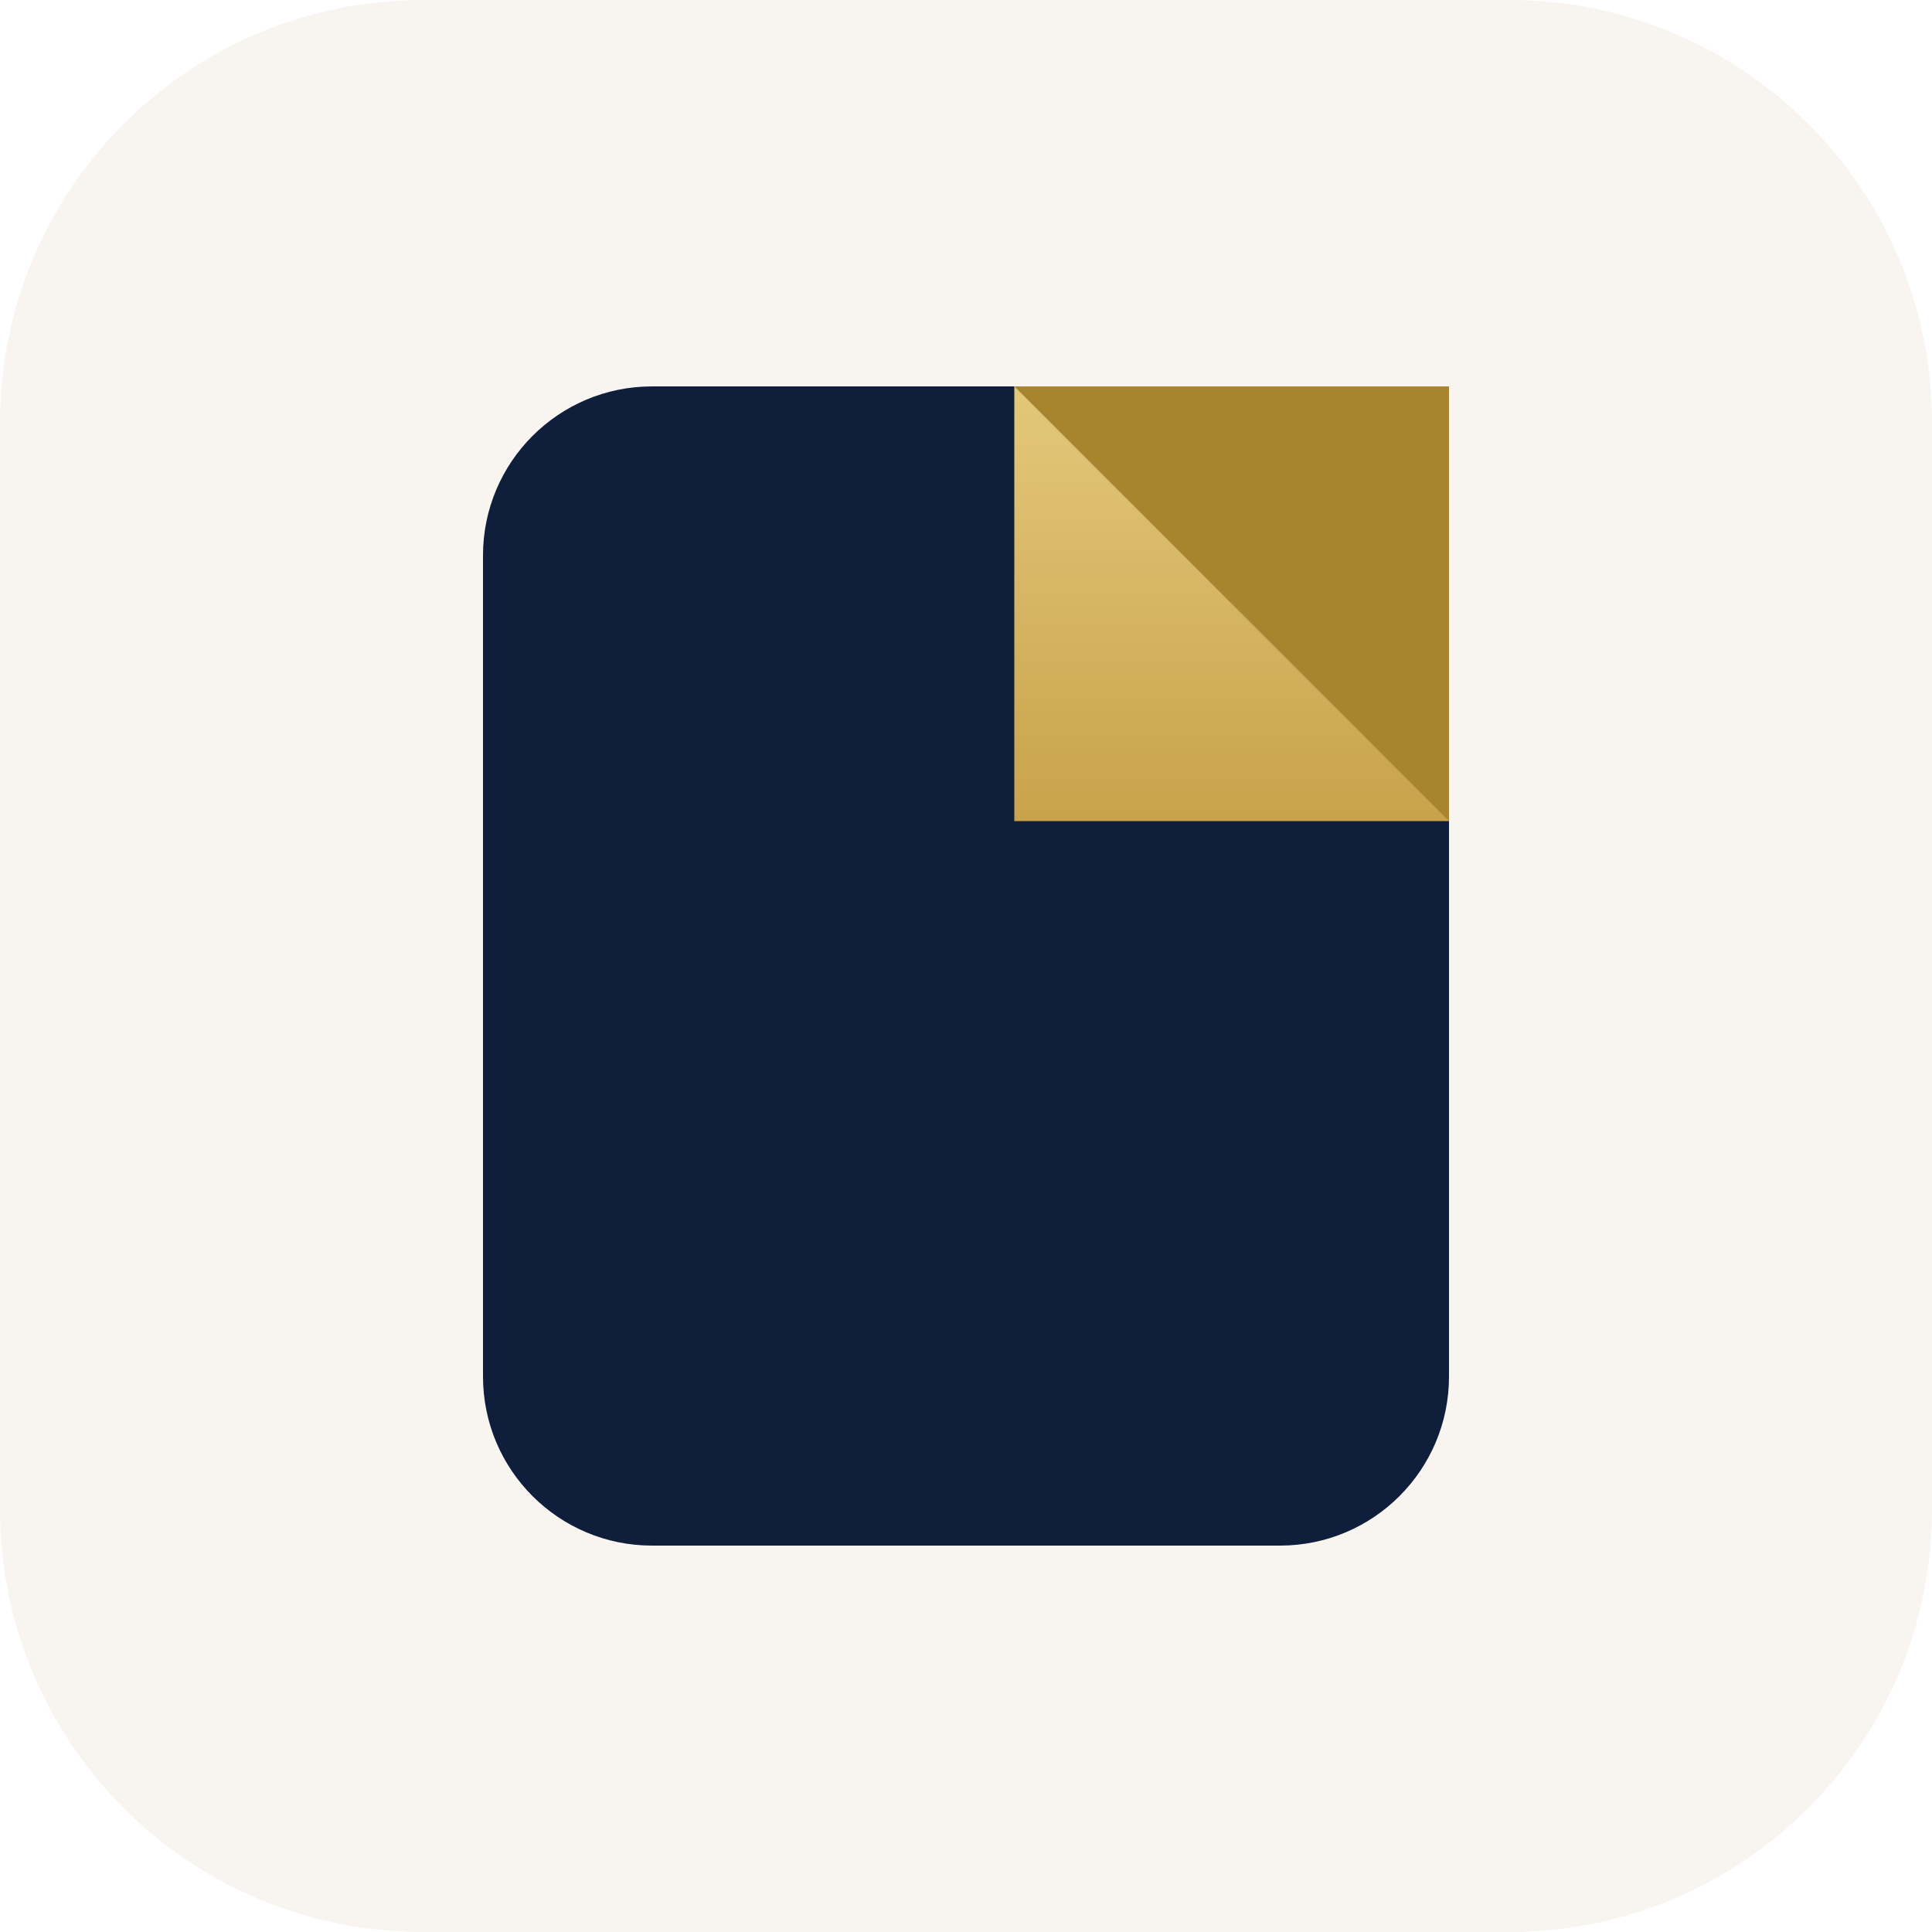
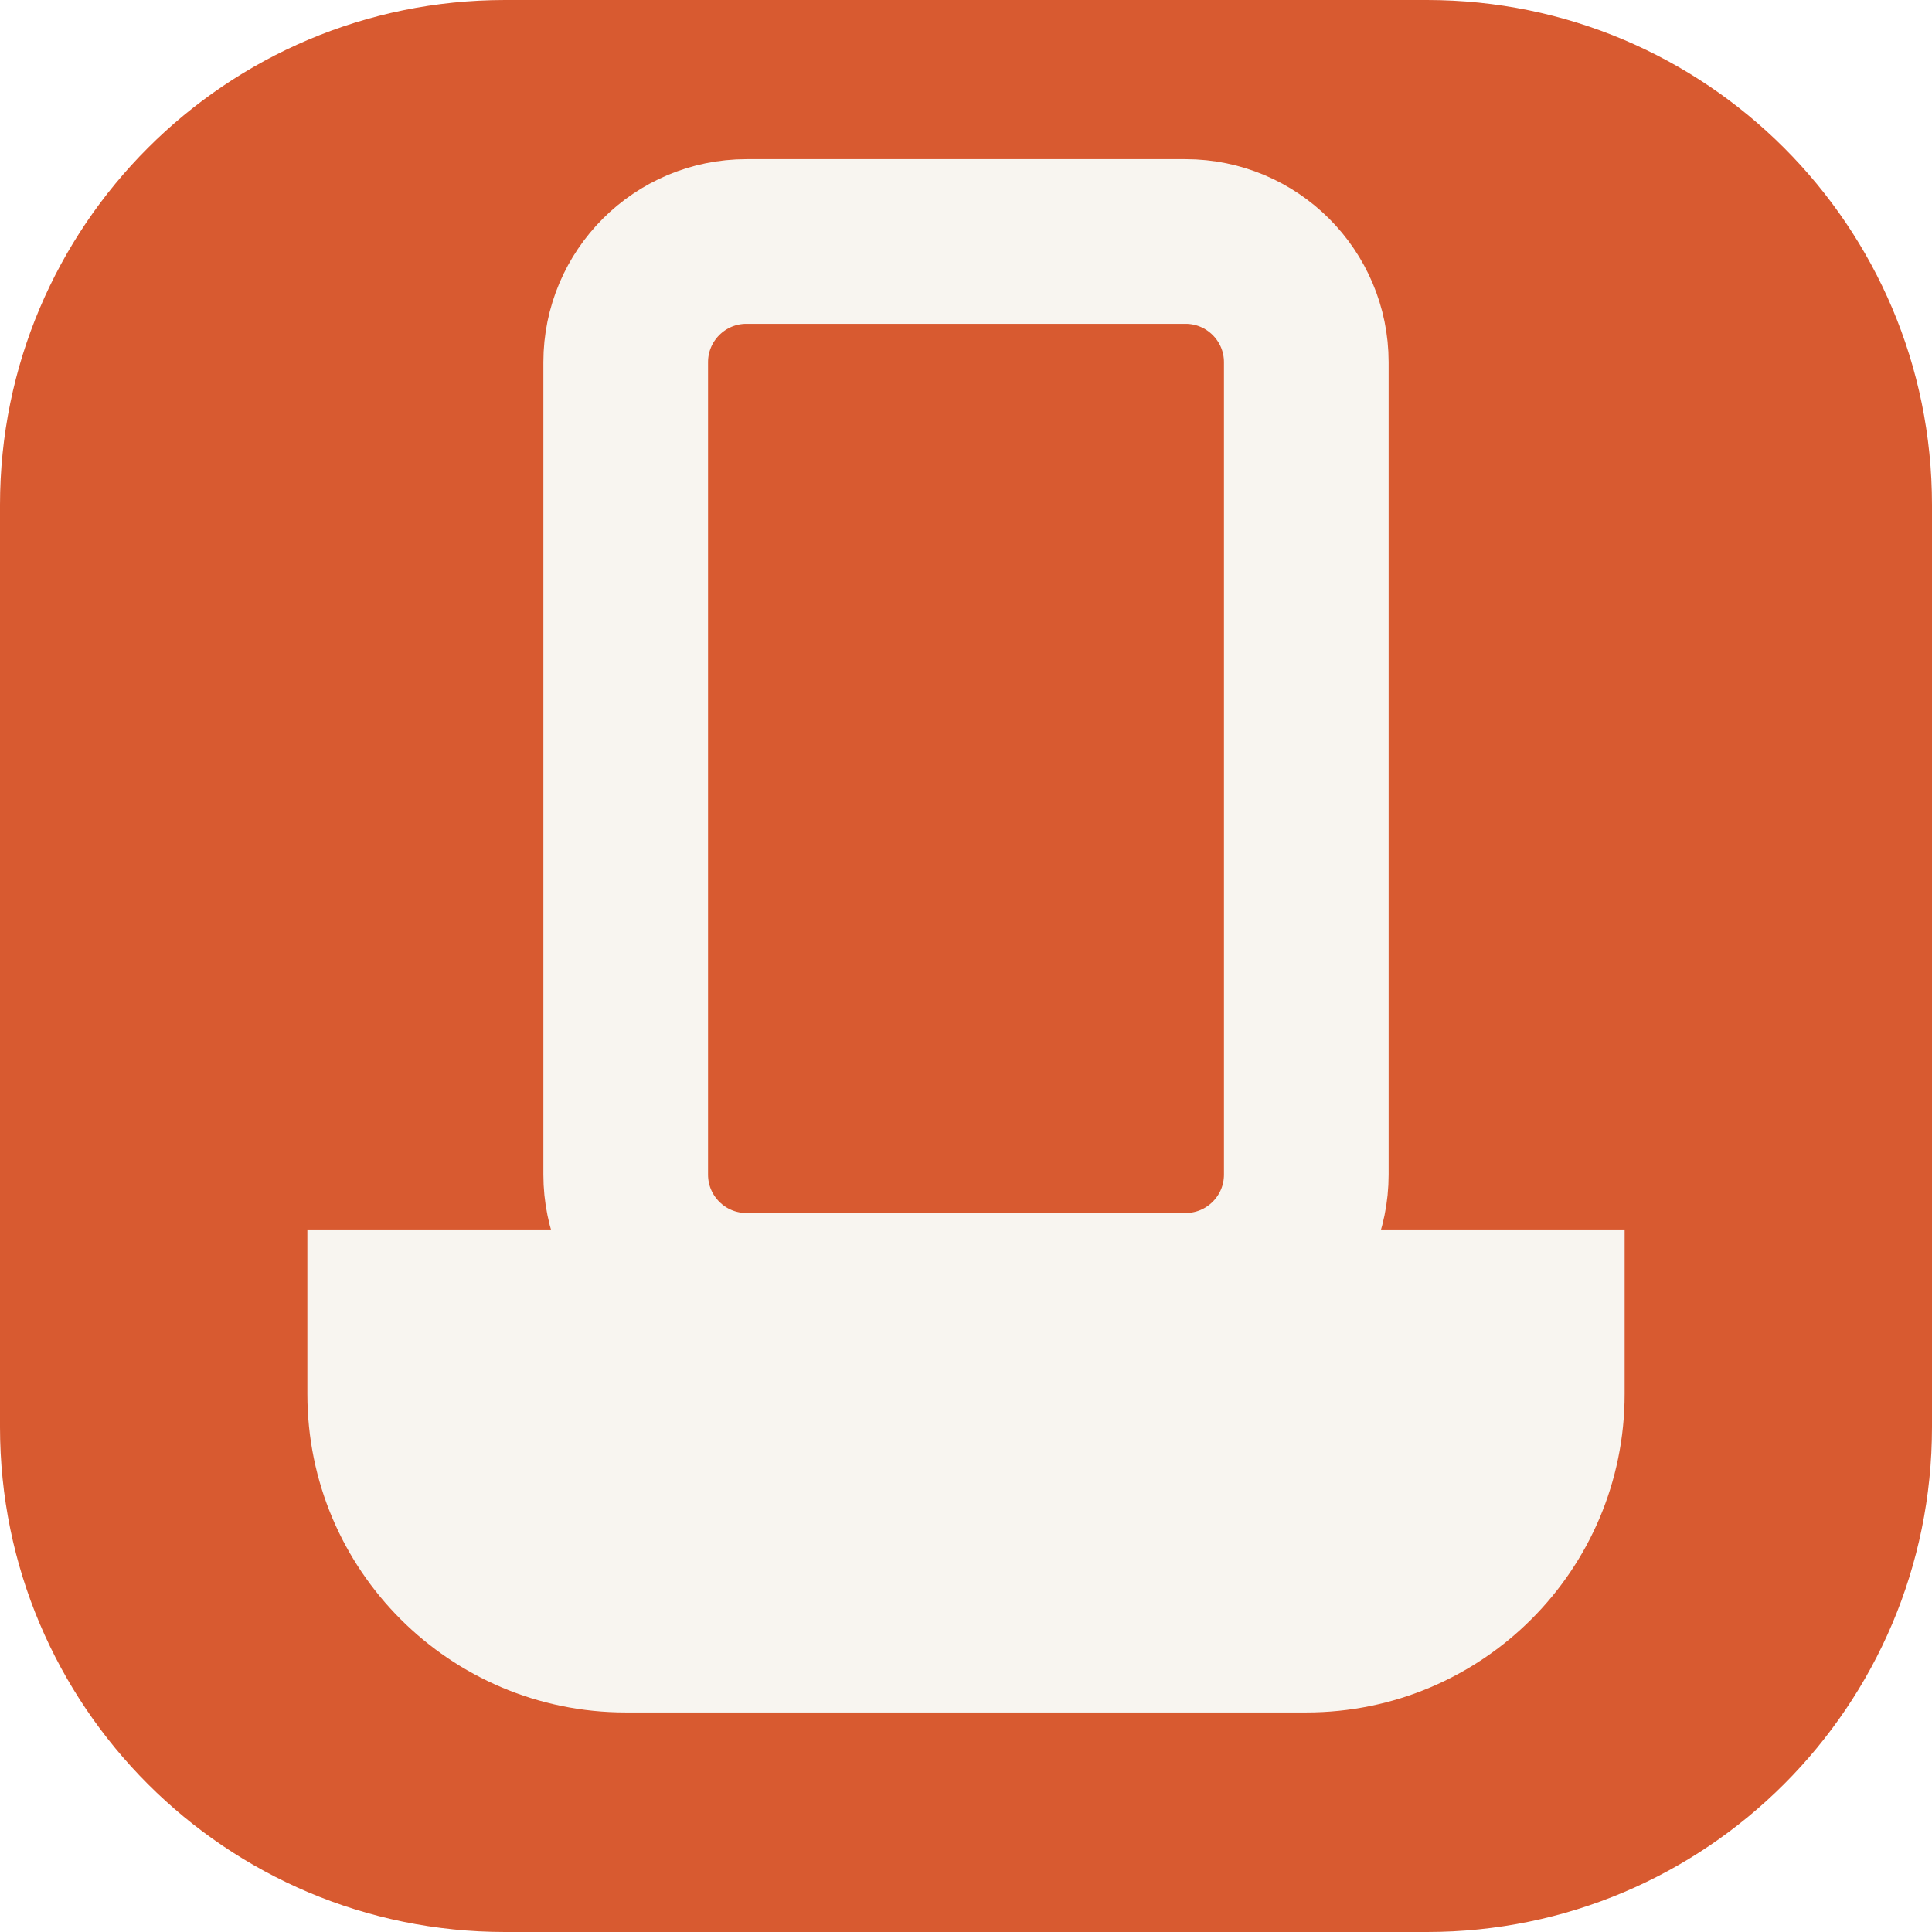
- <svg xmlns="http://www.w3.org/2000/svg" viewBox="0 0 64 64" width="64" height="64">
-   <defs>
-     <linearGradient id="sheen" x1="0" y1="0" x2="0" y2="1">
-       <stop offset="0" stop-color="#e3c87a" />
-       <stop offset="1" stop-color="#c9a24b" />
-     </linearGradient>
-   </defs>
-   <rect width="64" height="64" rx="14" fill="#f8f5f0" />
-   <g transform="translate(6.4 6.4) scale(1.6)">
-     <path d="M 9.5 4 H 17 L 26 13 V 24.5 A 3.5 3.5 0 0 1 22.5 28 H 9.5 A 3.5 3.5 0 0 1 6 24.5 V 7.5 A 3.5 3.5 0 0 1 9.5 4 Z" fill="#0f1e3a" />
-     <path d="M 17 4 H 26 V 13 Z" fill="#a8842f" />
-     <path d="M 17 4 L 26 13 H 17 Z" fill="url(#sheen)" />
-   </g>
+ <svg xmlns="http://www.w3.org/2000/svg" viewBox="3.2 3.2 17.6 17.6" width="64" height="64">
+   <rect x="3.2" y="3.2" width="17.6" height="17.6" rx="4.6" fill="#D85A30" />
+   <rect x="8.9" y="5.4" width="6.2" height="9.6" rx="1.1" fill="none" stroke="#f8f5f0" stroke-width="1.5" />
+   <path d="M6 14.4h12v1.5a2.9 2.9 0 0 1-2.9 2.9H8.9A2.9 2.9 0 0 1 6 15.9z" fill="#f8f5f0" />
</svg>
